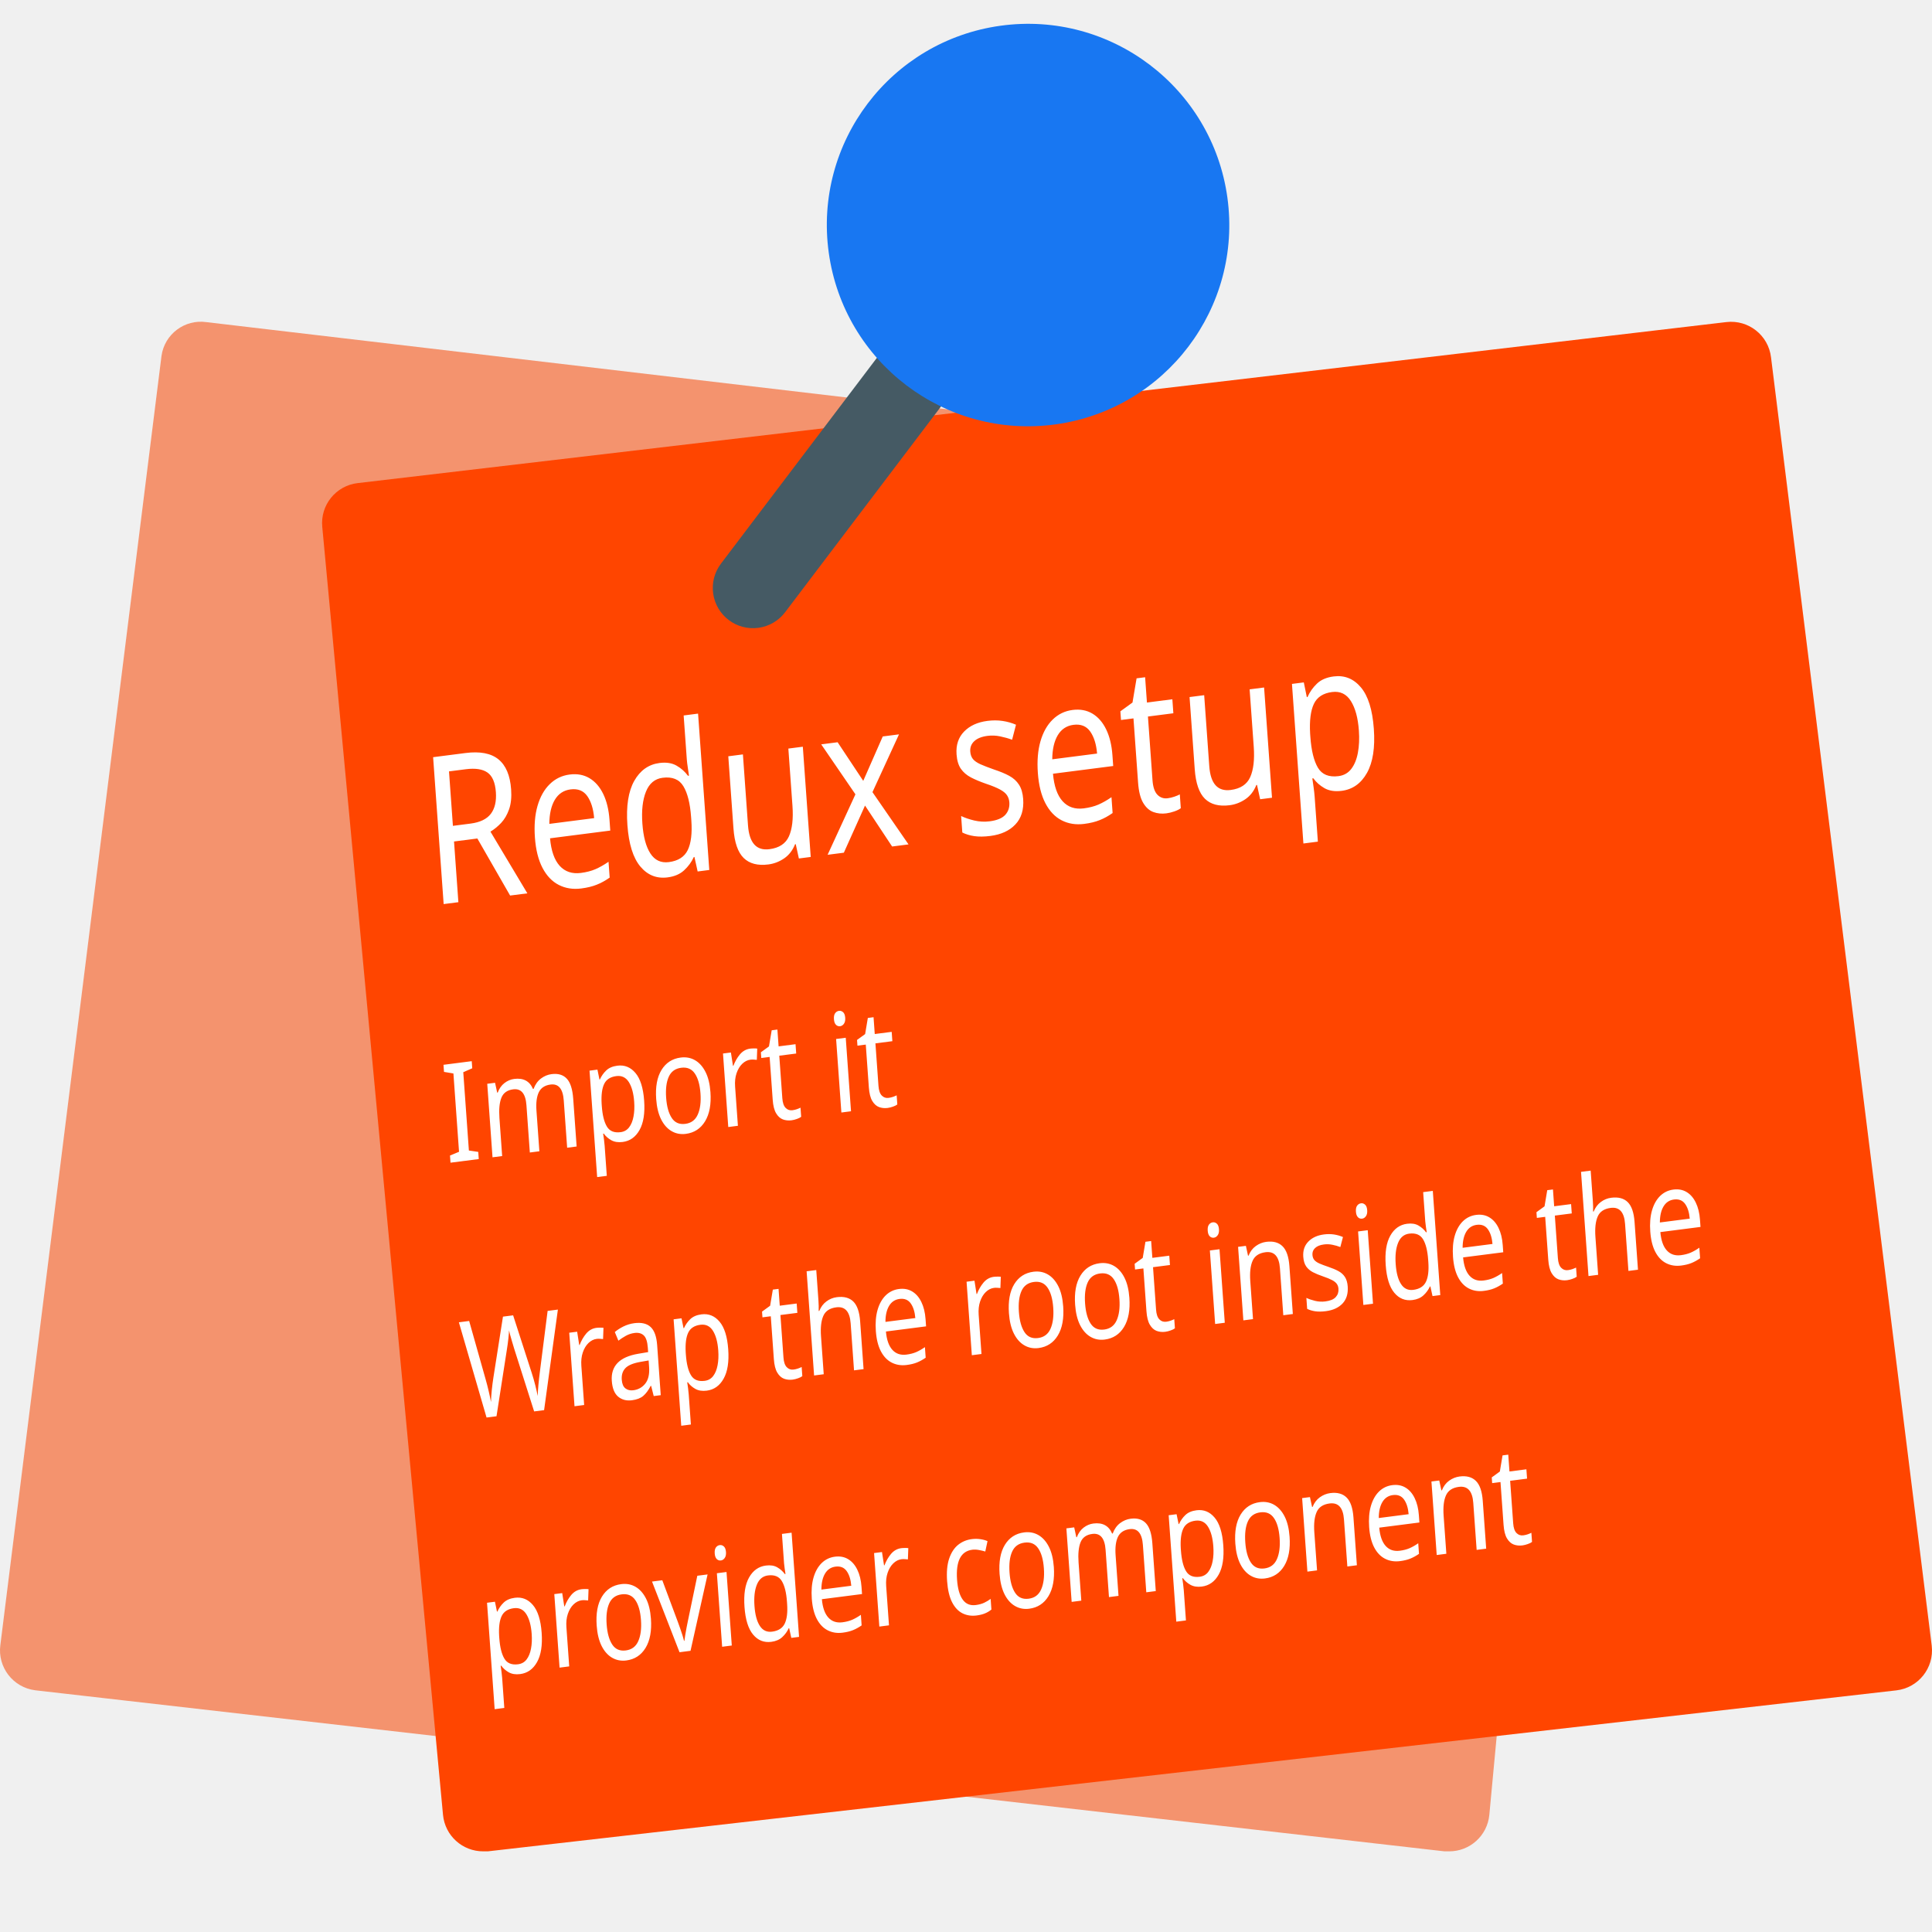
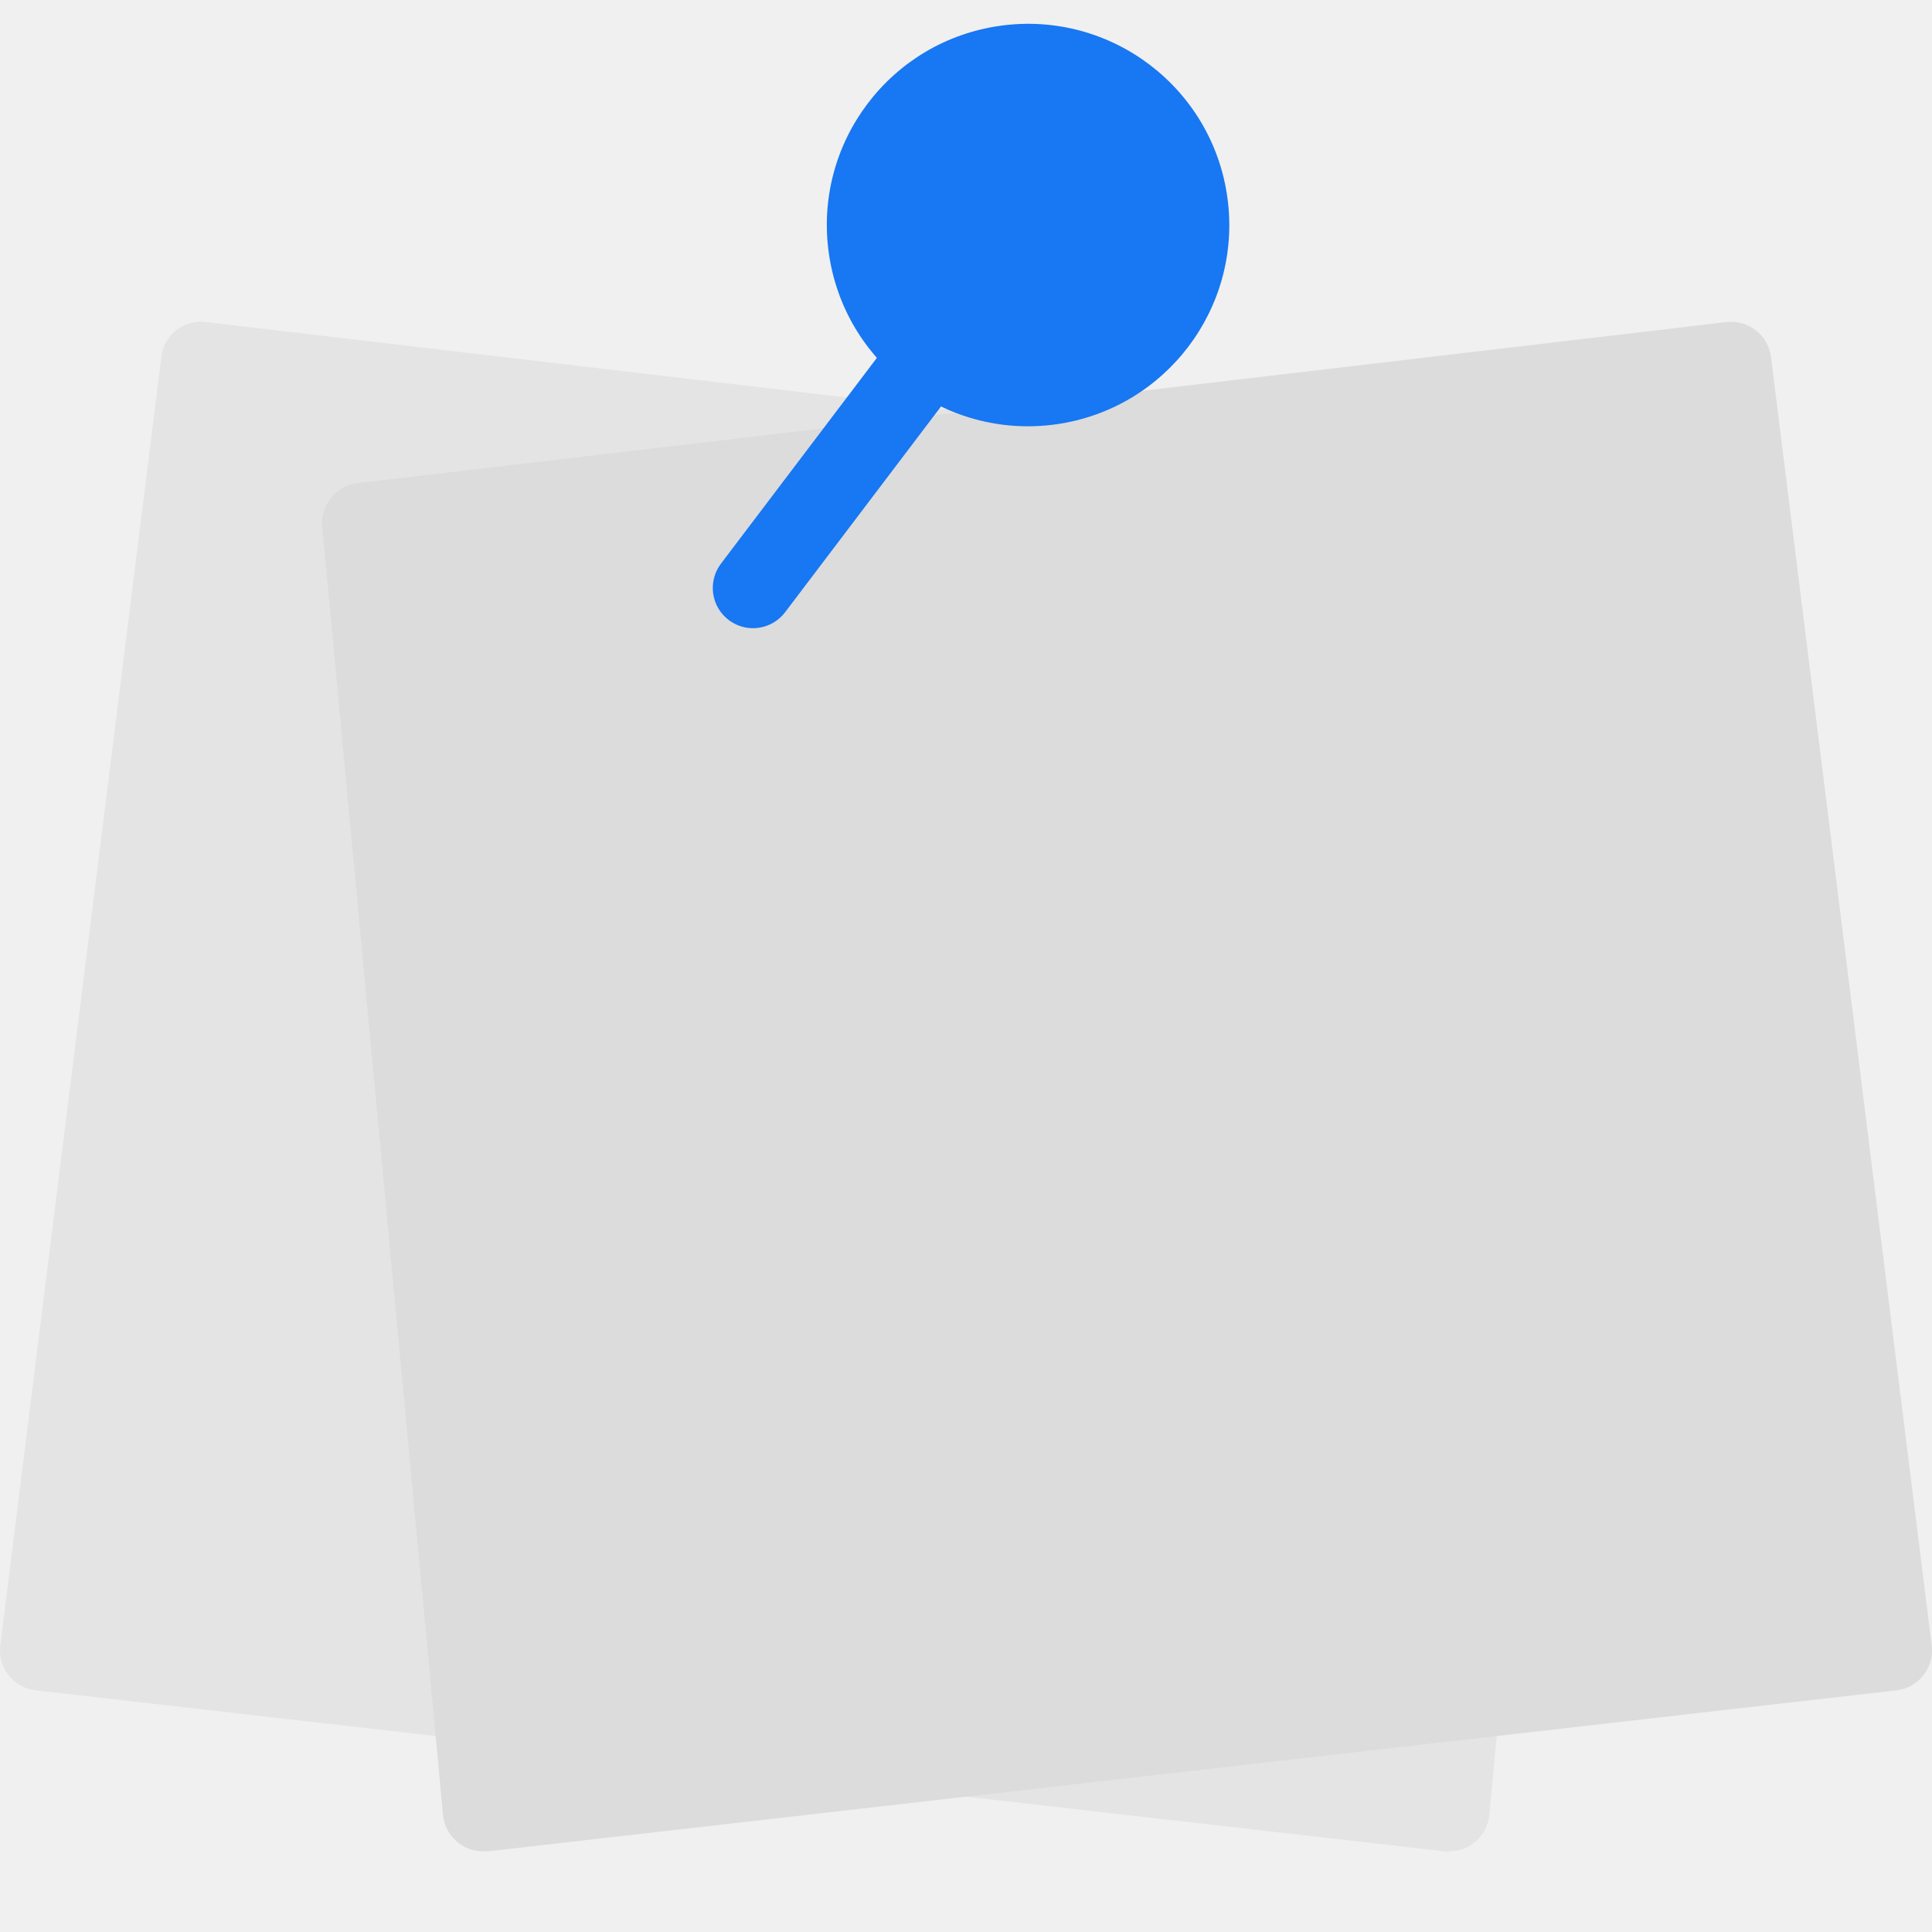
<svg xmlns="http://www.w3.org/2000/svg" version="1.1" id="Capa_1" x="0px" y="0px" viewBox="0 0 512.092 512.092" style="enable-background:new 0 0 512.092 512.092;" xml:space="preserve" width="512px" height="512px" class="">
  <defs id="defs15" />
-   <path id="path2" data-old_color="#FFA000" class="active-path" data-original="#FFA000" d="M 396.784,446.553 266.011,115.886 c -1.446,-3.641 -4.771,-6.196 -8.661,-6.656 L 54.683,85.38 c -5.752,-0.808 -11.07,3.2 -11.878,8.952 -0.018,0.13 -0.034,0.261 -0.048,0.392 L 0.091,436.057 c -0.763,5.841 3.353,11.196 9.194,11.959 0.085,0.011 0.171,0.021 0.256,0.03 l 373.333,42.667 h 1.216 c 5.521,0.024 10.148,-4.168 10.667,-9.664 l 2.773,-29.589 c 0.142,-1.672 -0.114,-3.353 -0.746,-4.907 z" style="fill:#f4936e" />
-   <path id="path4" data-old_color="#FFE082" class="" data-original="#FFE082" d="m 469.424,94.724 c -0.684,-5.851 -5.983,-10.04 -11.834,-9.355 -0.031,0.004 -0.061,0.007 -0.092,0.011 L 365.765,96.175 94.832,128.046 c -5.801,0.659 -9.994,5.86 -9.408,11.669 l 32,341.333 c 0.519,5.496 5.146,9.688 10.667,9.664 h 1.216 L 502.64,448.045 c 5.853,-0.671 10.053,-5.96 9.382,-11.813 -0.005,-0.045 -0.01,-0.089 -0.016,-0.134 z" style="fill:#ff4500" />
-   <g id="g833" transform="rotate(-7.848837,223.8581,958.2847)">
-     <path style="fill:#455a64" d="m 309.424,170.713 c -5.891,0.011 -10.675,-4.757 -10.686,-10.648 -0.005,-2.84 1.123,-5.565 3.134,-7.571 l 53.333,-53.333 c 4.093,-4.237 10.845,-4.355 15.083,-0.262 4.237,4.093 4.354,10.845 0.262,15.083 -0.086,0.089 -0.173,0.176 -0.262,0.262 l -53.333,53.333 c -1.995,2.002 -4.704,3.13 -7.531,3.136 z" data-original="#455A64" class="" id="path6" />
-     <circle style="fill:#1877f2" cx="394.758" cy="74.713" r="53.333" data-original="#F44336" class="" data-old_color="#F44336" id="circle8" />
+   <path id="path2" data-old_color="#FFA000" class="active-path" data-original="#FFA000" d="M 396.784,446.553 266.011,115.886 c -1.446,-3.641 -4.771,-6.196 -8.661,-6.656 L 54.683,85.38 c -5.752,-0.808 -11.07,3.2 -11.878,8.952 -0.018,0.13 -0.034,0.261 -0.048,0.392 L 0.091,436.057 c -0.763,5.841 3.353,11.196 9.194,11.959 0.085,0.011 0.171,0.021 0.256,0.03 l 373.333,42.667 h 1.216 c 5.521,0.024 10.148,-4.168 10.667,-9.664 l 2.773,-29.589 c 0.142,-1.672 -0.114,-3.353 -0.746,-4.907 z" style="fill:#dcdcdc;opacity:0.6;fill-opacity:1" />
+   <path id="path4" data-old_color="#FFE082" class="" data-original="#FFE082" d="m 469.424,94.724 c -0.684,-5.851 -5.983,-10.04 -11.834,-9.355 -0.031,0.004 -0.061,0.007 -0.092,0.011 L 365.765,96.175 94.832,128.046 c -5.801,0.659 -9.994,5.86 -9.408,11.669 l 32,341.333 c 0.519,5.496 5.146,9.688 10.667,9.664 h 1.216 L 502.64,448.045 c 5.853,-0.671 10.053,-5.96 9.382,-11.813 -0.005,-0.045 -0.01,-0.089 -0.016,-0.134 z" style="fill:#dcdcdc;fill-opacity:1;opacity:1" />
+   <g id="g833" transform="rotate(-7.848837,223.8581,958.2847)" style="fill:#1877f2;fill-opacity:1">
+     <path style="fill:#1877f2;fill-opacity:1" d="m 309.424,170.713 c -5.891,0.011 -10.675,-4.757 -10.686,-10.648 -0.005,-2.84 1.123,-5.565 3.134,-7.571 l 53.333,-53.333 c 4.093,-4.237 10.845,-4.355 15.083,-0.262 4.237,4.093 4.354,10.845 0.262,15.083 -0.086,0.089 -0.173,0.176 -0.262,0.262 l -53.333,53.333 c -1.995,2.002 -4.704,3.13 -7.531,3.136 z" data-original="#455A64" class="" id="path6" />
+     <circle style="fill:#1877f2;fill-opacity:1" cx="394.758" cy="74.713" r="53.333" data-original="#F44336" class="" data-old_color="#F44336" id="circle8" />
  </g>
-   <text xml:space="preserve" style="font-style:normal;font-weight:normal;font-size:48.919px;line-height:1.25;font-family:sans-serif;letter-spacing:0px;word-spacing:0px;fill:#1877f2;fill-opacity:1;stroke:none;stroke-width:1.223" x="107.158" y="226.487" id="text860" transform="matrix(0.8891109,-0.1141504,0.07990415,1.11446,0,0)">
-     <tspan x="107.158" y="226.487" id="tspan844" style="fill:#ffffff;stroke-width:1.223">
-       <tspan x="107.158" y="226.487" id="tspan840" style="fill:#ffffff;stroke-width:1.223">Redux setup</tspan>
-     </tspan>
-     <tspan x="107.158" y="287.635" id="tspan850" style="fill:#ffffff;stroke-width:1.223">
-       <tspan x="107.158" y="287.635" style="font-size:32.612px;fill:#ffffff;fill-opacity:1;stroke-width:1.223" id="tspan846">Import it</tspan>
-     </tspan>
-     <tspan x="107.158" y="348.783" id="tspan854" style="fill:#ffffff;stroke-width:1.223">
-       <tspan x="107.158" y="348.783" style="font-size:32.612px;fill:#ffffff;fill-opacity:1;stroke-width:1.223" id="tspan852">Wrap the root inside the </tspan>
-     </tspan>
-     <tspan x="107.158" y="409.931" id="tspan858" style="fill:#ffffff;stroke-width:1.223">
-       <tspan x="107.158" y="409.931" style="font-size:32.612px;fill:#ffffff;fill-opacity:1;stroke-width:1.223" id="tspan856">provider component</tspan>
-     </tspan>
-   </text>
  <text xml:space="preserve" style="font-style:normal;font-weight:normal;font-size:40.007px;line-height:1.25;font-family:sans-serif;letter-spacing:0px;word-spacing:0px;fill:#000000;fill-opacity:1;stroke:none;stroke-width:1" x="305.953" y="323.312" id="text864">
    <tspan id="tspan862" x="305.953" y="359.812" style="stroke-width:1" />
  </text>
</svg>
